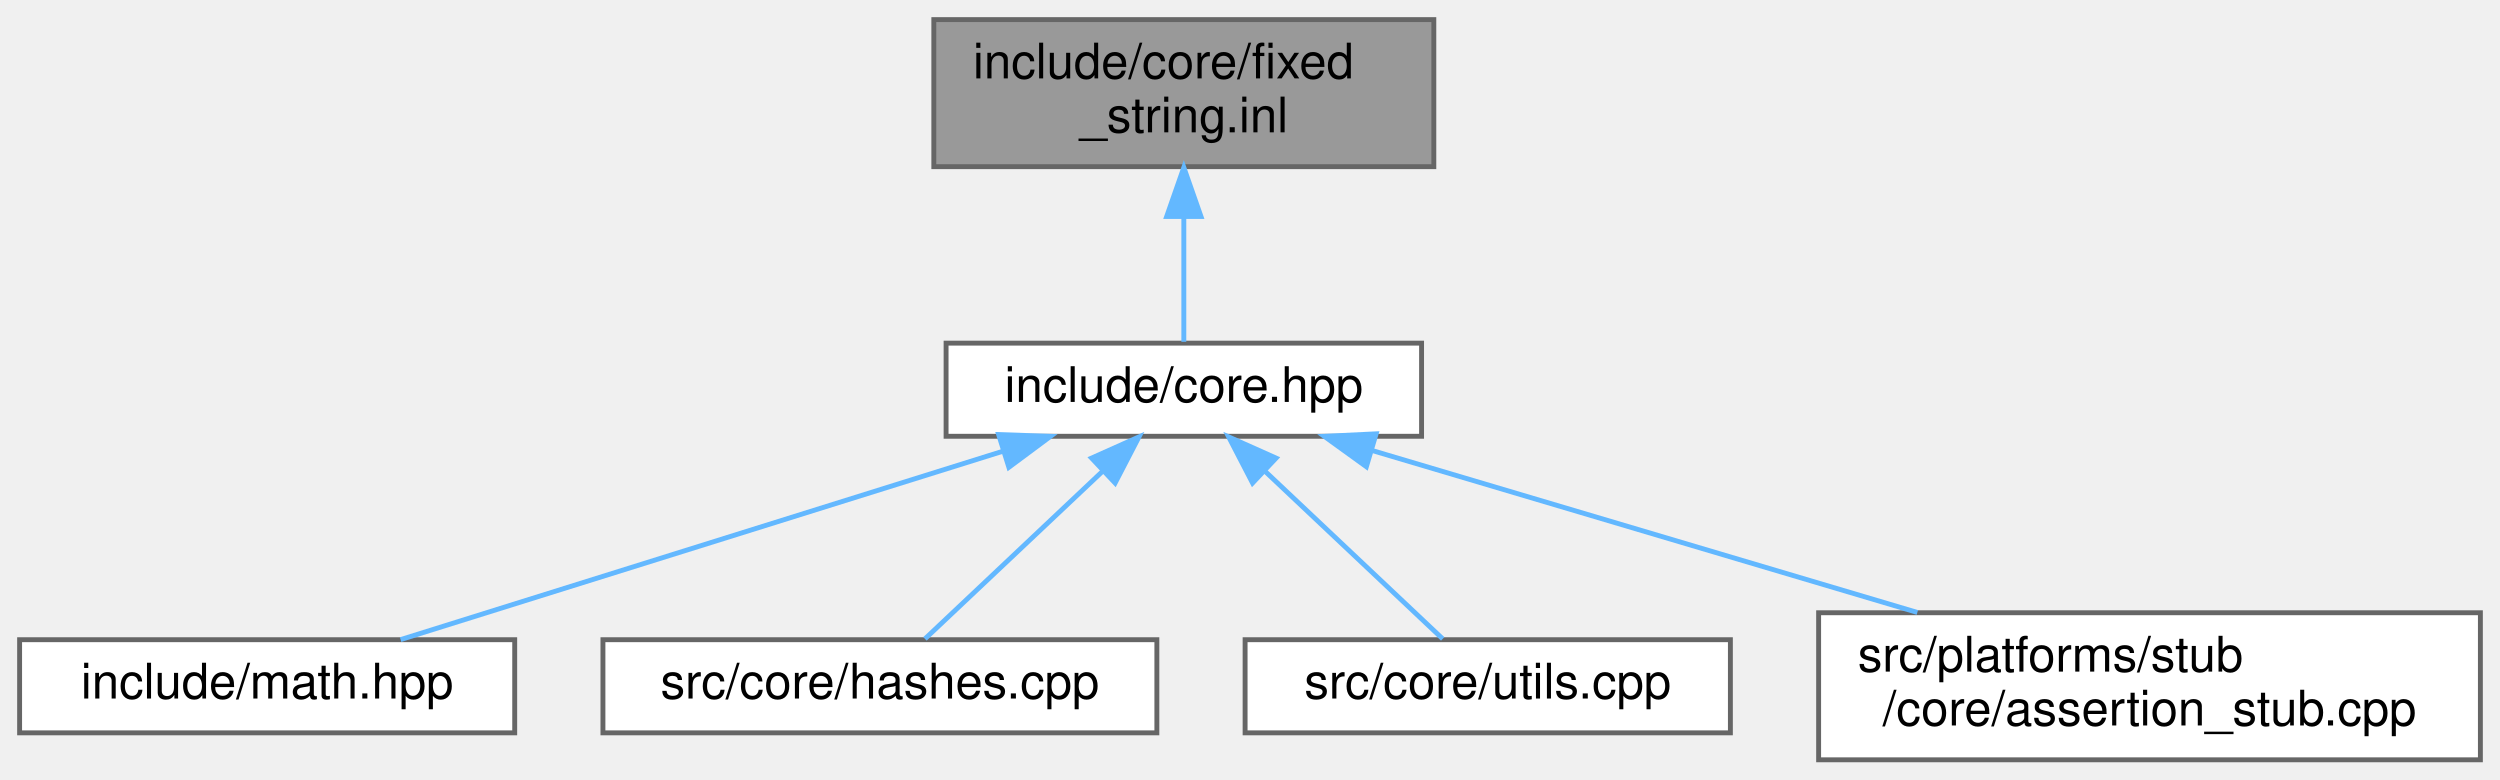
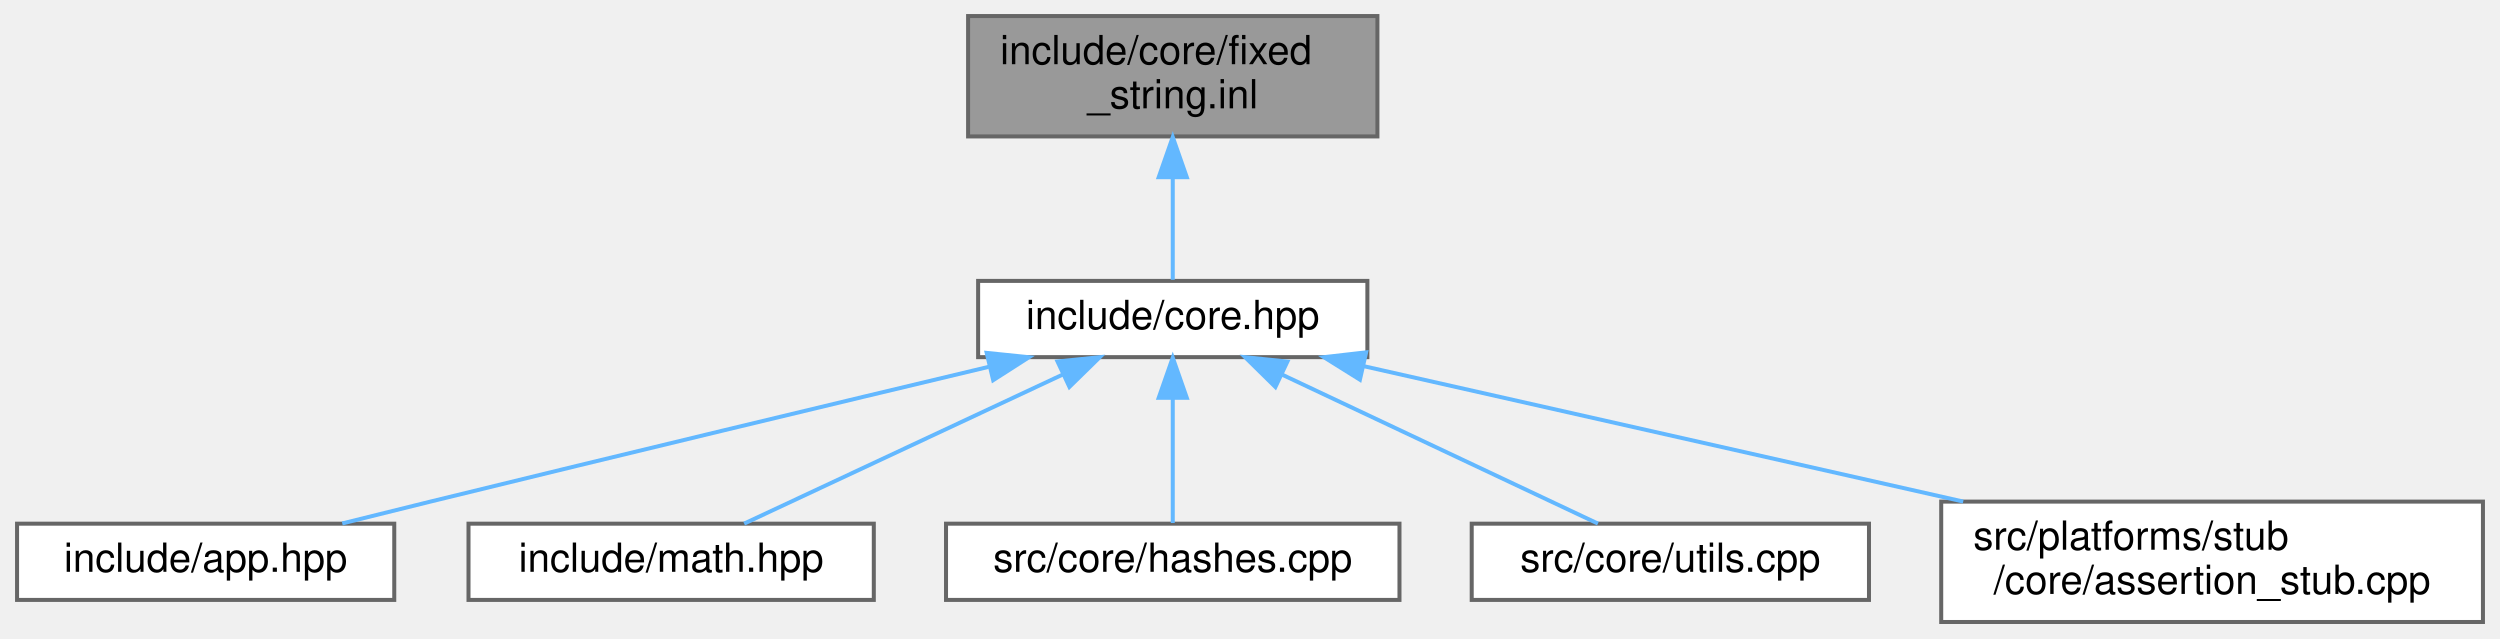
- <svg xmlns="http://www.w3.org/2000/svg" xmlns:xlink="http://www.w3.org/1999/xlink" width="510pt" height="159pt" viewBox="0.00 0.00 510.00 159.00">
+ <svg xmlns="http://www.w3.org/2000/svg" xmlns:xlink="http://www.w3.org/1999/xlink" width="623pt" height="159pt" viewBox="0.00 0.00 622.50 159.00">
  <g id="graph0" class="graph" transform="scale(1 1) rotate(0) translate(4 155)">
    <g id="Node000001" class="node">
      <g id="a_Node000001">
        <a xlink:title="Inline implementations for FixedString template class.">
-           <polygon fill="#999999" stroke="#666666" points="288.5,-151 186.5,-151 186.5,-121 288.5,-121 288.5,-151" />
-           <text text-anchor="start" x="194.5" y="-139" font-family="Helvetica,sans-Serif" font-size="10.00">include/core/fixed</text>
-           <text text-anchor="middle" x="237.5" y="-128" font-family="Helvetica,sans-Serif" font-size="10.00">_string.inl</text>
+           <polygon fill="#999999" stroke="#666666" points="339,-151 237,-151 237,-121 339,-121 339,-151" />
+           <text text-anchor="start" x="245" y="-139" font-family="Helvetica,sans-Serif" font-size="10.00">include/core/fixed</text>
+           <text text-anchor="middle" x="288" y="-128" font-family="Helvetica,sans-Serif" font-size="10.00">_string.inl</text>
        </a>
      </g>
    </g>
    <g id="Node000002" class="node">
      <g id="a_Node000002">
        <a xlink:href="../../da/d47/core_8hpp.html" target="_top" xlink:title="Umbrella header for the engine core module.">
-           <polygon fill="white" stroke="#666666" points="286,-85 189,-85 189,-66 286,-66 286,-85" />
-           <text text-anchor="middle" x="237.5" y="-73" font-family="Helvetica,sans-Serif" font-size="10.00">include/core.hpp</text>
+           <polygon fill="white" stroke="#666666" points="336.5,-85 239.5,-85 239.5,-66 336.5,-66 336.5,-85" />
+           <text text-anchor="middle" x="288" y="-73" font-family="Helvetica,sans-Serif" font-size="10.00">include/core.hpp</text>
        </a>
      </g>
    </g>
    <g id="edge1_Node000001_Node000002" class="edge">
      <g id="a_edge1_Node000001_Node000002">
        <a xlink:title=" ">
-           <path fill="none" stroke="#63b8ff" d="M237.5,-110.75C237.5,-101.72 237.5,-92.03 237.5,-85.27" />
-           <polygon fill="#63b8ff" stroke="#63b8ff" points="234,-110.84 237.5,-120.84 241,-110.84 234,-110.84" />
+           <path fill="none" stroke="#63b8ff" d="M288,-110.75C288,-101.72 288,-92.03 288,-85.27" />
+           <polygon fill="#63b8ff" stroke="#63b8ff" points="284.5,-110.84 288,-120.84 291.5,-110.84 284.5,-110.84" />
        </a>
      </g>
    </g>
    <g id="Node000003" class="node">
      <g id="a_Node000003">
-         <a xlink:href="../../d4/d78/math_8hpp.html" target="_top" xlink:title="Umbrella header for the engine mathematics module.">
-           <polygon fill="white" stroke="#666666" points="101,-24.5 0,-24.5 0,-5.5 101,-5.5 101,-24.5" />
-           <text text-anchor="middle" x="50.5" y="-12.5" font-family="Helvetica,sans-Serif" font-size="10.00">include/math.hpp</text>
+         <a xlink:href="../../d6/d2c/app_8hpp.html" target="_top" xlink:title="Umbrella header for the engine application module.">
+           <polygon fill="white" stroke="#666666" points="94,-24.5 0,-24.5 0,-5.5 94,-5.5 94,-24.5" />
+           <text text-anchor="middle" x="47" y="-12.5" font-family="Helvetica,sans-Serif" font-size="10.00">include/app.hpp</text>
        </a>
      </g>
    </g>
    <g id="edge2_Node000002_Node000003" class="edge">
      <g id="a_edge2_Node000002_Node000003">
        <a xlink:title=" ">
-           <path fill="none" stroke="#63b8ff" d="M200.62,-62.96C164.45,-51.65 110.15,-34.66 77.72,-24.52" />
-           <polygon fill="#63b8ff" stroke="#63b8ff" points="199.72,-66.35 210.31,-65.99 201.81,-59.67 199.72,-66.35" />
+           <path fill="none" stroke="#63b8ff" d="M242.07,-63.57C204.62,-54.63 150.36,-41.62 103,-30 95.89,-28.26 88.29,-26.37 81.04,-24.56" />
+           <polygon fill="#63b8ff" stroke="#63b8ff" points="241.63,-67.06 252.17,-65.98 243.25,-60.26 241.63,-67.06" />
        </a>
      </g>
    </g>
    <g id="Node000004" class="node">
      <g id="a_Node000004">
-         <a xlink:href="../../db/d2d/hashes_8cpp.html" target="_top" xlink:title="Implementation of CRC hash functions with lookup tables for optimal performance.">
-           <polygon fill="white" stroke="#666666" points="232,-24.5 119,-24.5 119,-5.5 232,-5.5 232,-24.5" />
-           <text text-anchor="middle" x="175.5" y="-12.5" font-family="Helvetica,sans-Serif" font-size="10.00">src/core/hashes.cpp</text>
+         <a xlink:href="../../d4/d78/math_8hpp.html" target="_top" xlink:title="Umbrella header for the engine mathematics module.">
+           <polygon fill="white" stroke="#666666" points="213.5,-24.5 112.5,-24.5 112.5,-5.5 213.5,-5.5 213.5,-24.5" />
+           <text text-anchor="middle" x="163" y="-12.5" font-family="Helvetica,sans-Serif" font-size="10.00">include/math.hpp</text>
        </a>
      </g>
    </g>
    <g id="edge3_Node000002_Node000004" class="edge">
      <g id="a_edge3_Node000002_Node000004">
        <a xlink:title=" ">
-           <path fill="none" stroke="#63b8ff" d="M220.98,-58.91C209.35,-47.94 194.22,-33.67 184.69,-24.67" />
-           <polygon fill="#63b8ff" stroke="#63b8ff" points="218.68,-61.55 228.35,-65.87 223.48,-56.46 218.68,-61.55" />
+           <path fill="none" stroke="#63b8ff" d="M260.51,-61.63C236.4,-50.35 202.04,-34.27 181.2,-24.52" />
+           <polygon fill="#63b8ff" stroke="#63b8ff" points="259.28,-64.92 269.82,-65.99 262.25,-58.58 259.28,-64.92" />
        </a>
      </g>
    </g>
    <g id="Node000005" class="node">
      <g id="a_Node000005">
-         <a xlink:href="../../de/d06/utils_8cpp.html" target="_top" xlink:title="Implementation of core utility functions for string manipulation, encoding conversion,...">
-           <polygon fill="white" stroke="#666666" points="349,-24.5 250,-24.5 250,-5.5 349,-5.5 349,-24.5" />
-           <text text-anchor="middle" x="299.5" y="-12.5" font-family="Helvetica,sans-Serif" font-size="10.00">src/core/utils.cpp</text>
+         <a xlink:href="../../db/d2d/hashes_8cpp.html" target="_top" xlink:title="Implementation of CRC hash functions with lookup tables for optimal performance.">
+           <polygon fill="white" stroke="#666666" points="344.5,-24.5 231.5,-24.5 231.5,-5.5 344.5,-5.5 344.5,-24.5" />
+           <text text-anchor="middle" x="288" y="-12.5" font-family="Helvetica,sans-Serif" font-size="10.00">src/core/hashes.cpp</text>
        </a>
      </g>
    </g>
    <g id="edge4_Node000002_Node000005" class="edge">
      <g id="a_edge4_Node000002_Node000005">
        <a xlink:title=" ">
-           <path fill="none" stroke="#63b8ff" d="M254.02,-58.91C265.65,-47.94 280.78,-33.67 290.31,-24.67" />
-           <polygon fill="#63b8ff" stroke="#63b8ff" points="251.52,-56.46 246.65,-65.87 256.32,-61.55 251.52,-56.46" />
+           <path fill="none" stroke="#63b8ff" d="M288,-55.66C288,-45.24 288,-32.8 288,-24.67" />
+           <polygon fill="#63b8ff" stroke="#63b8ff" points="284.5,-55.87 288,-65.87 291.5,-55.87 284.5,-55.87" />
        </a>
      </g>
    </g>
    <g id="Node000006" class="node">
      <g id="a_Node000006">
-         <a xlink:href="../../d7/d90/assertion__stub_8cpp.html" target="_top" xlink:title="Stub implementation of assertion system for platforms without native assertion support.">
-           <polygon fill="white" stroke="#666666" points="502,-30 367,-30 367,0 502,0 502,-30" />
-           <text text-anchor="start" x="375" y="-18" font-family="Helvetica,sans-Serif" font-size="10.00">src/platforms/stub</text>
-           <text text-anchor="middle" x="434.5" y="-7" font-family="Helvetica,sans-Serif" font-size="10.00">/core/assertion_stub.cpp</text>
+         <a xlink:href="../../de/d06/utils_8cpp.html" target="_top" xlink:title="Implementation of core utility functions for string manipulation, encoding conversion,...">
+           <polygon fill="white" stroke="#666666" points="461.5,-24.5 362.5,-24.5 362.5,-5.5 461.5,-5.5 461.5,-24.5" />
+           <text text-anchor="middle" x="412" y="-12.5" font-family="Helvetica,sans-Serif" font-size="10.00">src/core/utils.cpp</text>
        </a>
      </g>
    </g>
    <g id="edge5_Node000002_Node000006" class="edge">
      <g id="a_edge5_Node000002_Node000006">
        <a xlink:title=" ">
-           <path fill="none" stroke="#63b8ff" d="M275.97,-63.08C307.78,-53.63 353.1,-40.17 387.14,-30.06" />
-           <polygon fill="#63b8ff" stroke="#63b8ff" points="274.74,-59.79 266.15,-65.99 276.73,-66.5 274.74,-59.79" />
+           <path fill="none" stroke="#63b8ff" d="M315.27,-61.63C339.19,-50.35 373.28,-34.27 393.95,-24.52" />
+           <polygon fill="#63b8ff" stroke="#63b8ff" points="313.58,-58.56 306.03,-65.99 316.57,-64.89 313.58,-58.56" />
+         </a>
+       </g>
+     </g>
+     <g id="Node000007" class="node">
+       <g id="a_Node000007">
+         <a xlink:href="../../d7/d90/assertion__stub_8cpp.html" target="_top" xlink:title="Stub implementation of assertion system for platforms without native assertion support.">
+           <polygon fill="white" stroke="#666666" points="614.5,-30 479.5,-30 479.5,0 614.5,0 614.5,-30" />
+           <text text-anchor="start" x="487.5" y="-18" font-family="Helvetica,sans-Serif" font-size="10.00">src/platforms/stub</text>
+           <text text-anchor="middle" x="547" y="-7" font-family="Helvetica,sans-Serif" font-size="10.00">/core/assertion_stub.cpp</text>
+         </a>
+       </g>
+     </g>
+     <g id="edge6_Node000002_Node000007" class="edge">
+       <g id="a_edge6_Node000002_Node000007">
+         <a xlink:title=" ">
+           <path fill="none" stroke="#63b8ff" d="M335.64,-63.74C377.65,-54.25 439.14,-40.36 484.98,-30.01" />
+           <polygon fill="#63b8ff" stroke="#63b8ff" points="334.64,-60.38 325.66,-65.99 336.19,-67.2 334.64,-60.38" />
        </a>
      </g>
    </g>
  </g>
</svg>
